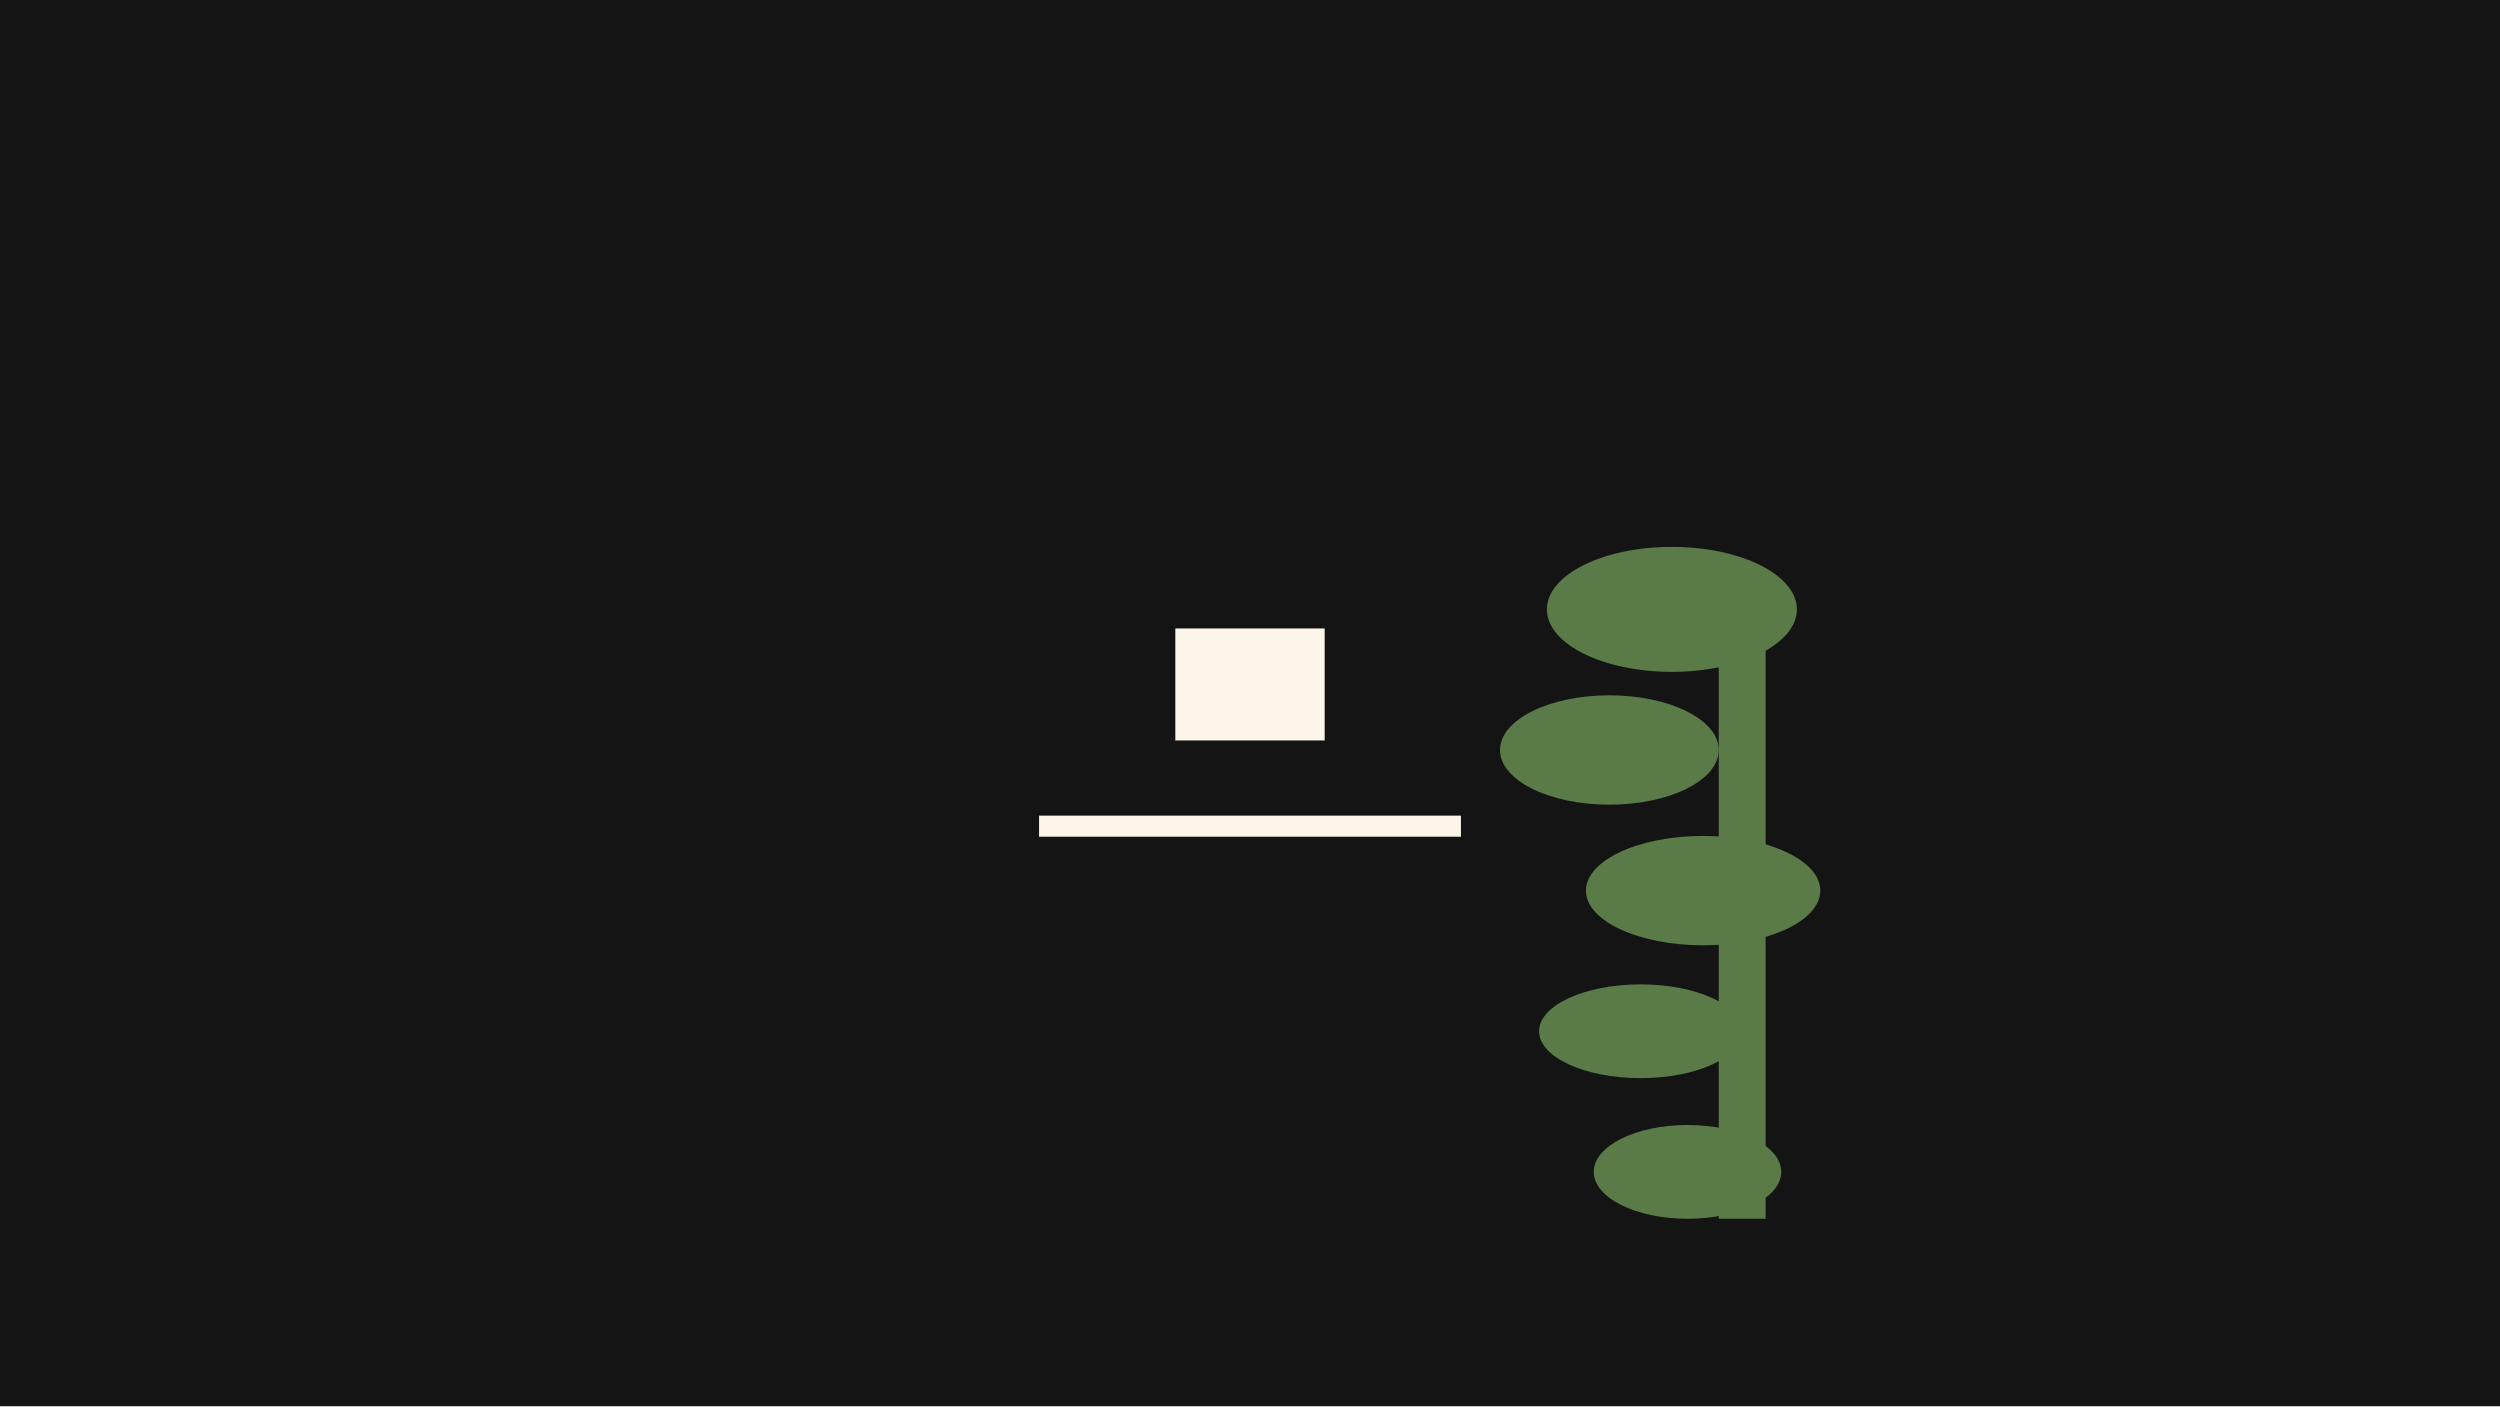
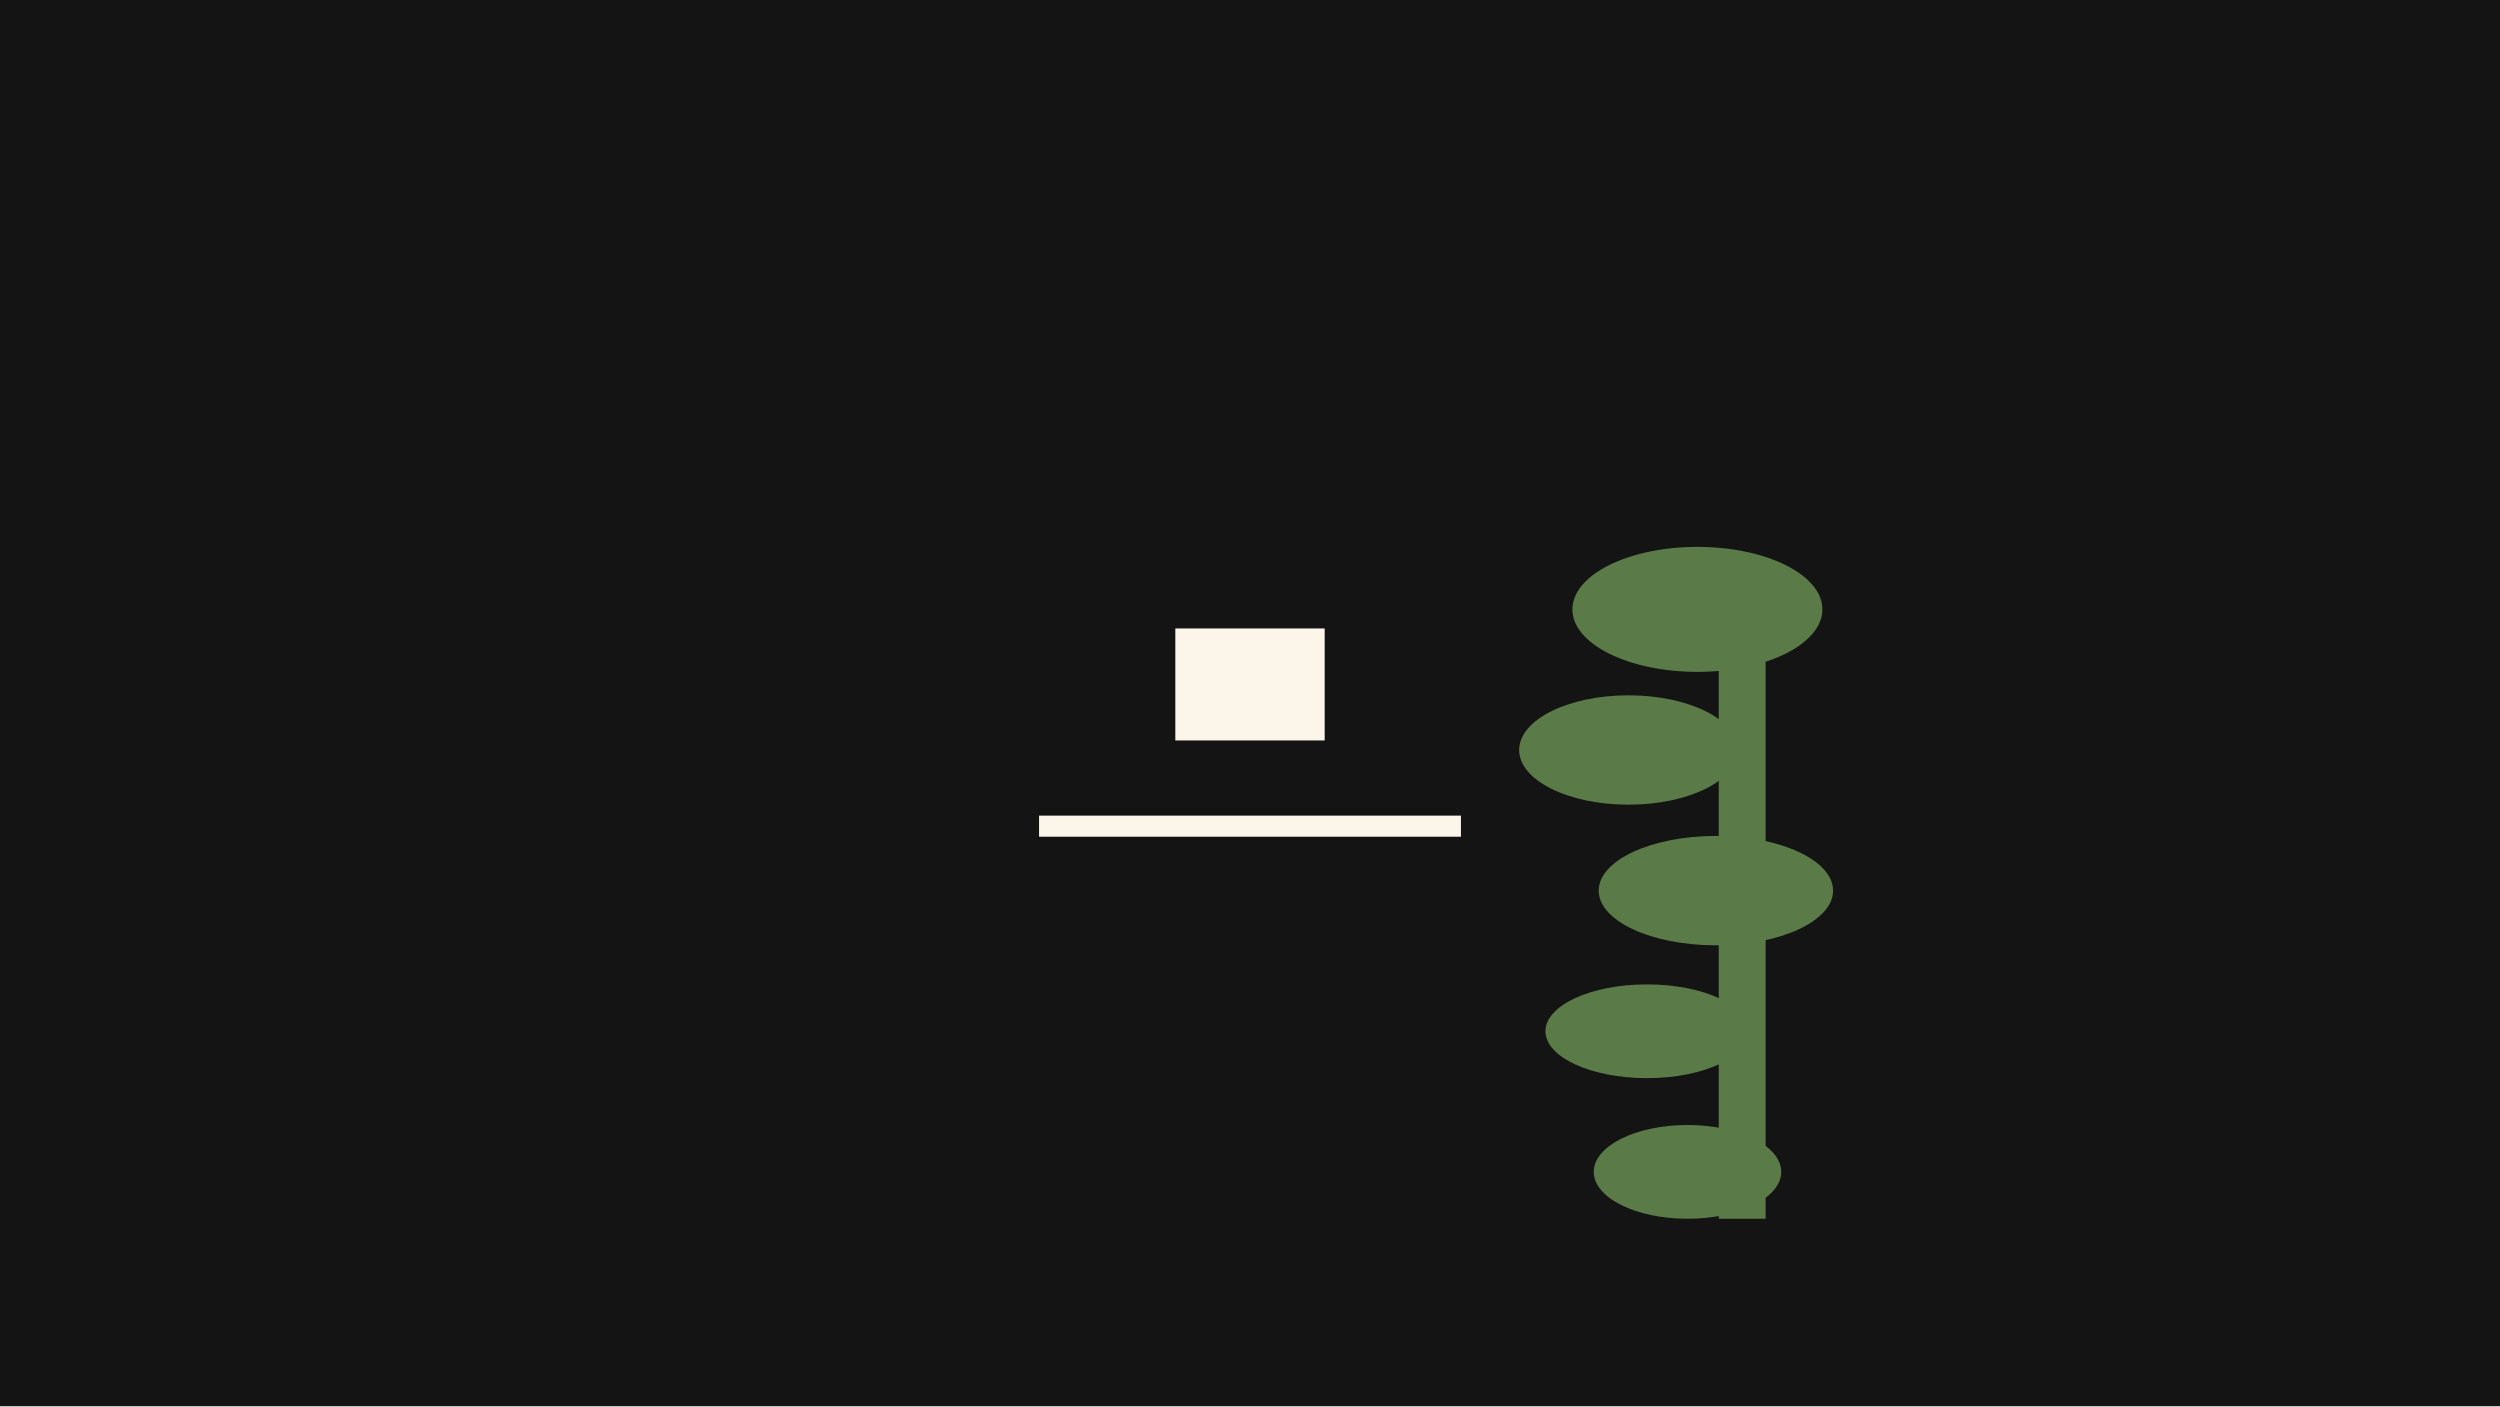
<svg xmlns="http://www.w3.org/2000/svg" width="320" height="180" viewBox="0 0 320 180">
  <g id="s-stage" fill="#141414">
    <path id="s-stage-shape" d="M 0 0 H 320 V 180 H 0 Z" />
  </g>
  <g id="s-subject-f0" fill="#fbf5ea" opacity="1">
    <path id="s-subject-f0-shape" d="M 150.442 94.779 L 169.558 94.779 L 169.558 80.442 L 150.442 80.442 Z" />
  </g>
  <g id="s-ground-f0" fill="#fbf5ea" opacity="1">
    <path id="s-ground-f0-shape" d="M 133 107.1 L 187 107.1 L 187 104.4 L 133 104.4 Z" />
  </g>
-   <g id="s-nature-wind-implied" fill="#5a7a48" transform="translate(0 0)">
-     <animateTransform attributeName="transform" type="translate" begin="0s" dur="1.6s" calcMode="linear" values="0 0;11.2 0;0 0" keyTimes="0;0.5;1" fill="remove" repeatCount="indefinite" />
+   <g id="s-nature-wind-implied" fill="#5a7a48" transform="translate(3.2667 0)">
+     <animateTransform attributeName="transform" type="translate" begin="0s" dur="1.6s" calcMode="linear" values="3.267 0;11.2 0;0 0;3.267 0" keyTimes="0;0.354;0.854;1" fill="remove" repeatCount="indefinite" />
    <path id="s-nature-wind-implied-shape" d="M 198 78 A 16 8 0 1 1 230 78 A 16 8 0 1 1 198 78 Z" />
  </g>
-   <g id="s-nature-wind-implied-l1" fill="#5a7a48" transform="translate(0 0)">
-     <animateTransform attributeName="transform" type="translate" begin="0s" dur="1.6s" calcMode="linear" values="0 0;8.4 0;0 0" keyTimes="0;0.5;1" fill="remove" repeatCount="indefinite" />
+   <g id="s-nature-wind-implied-l1" fill="#5a7a48" transform="translate(2.45 0)">
+     <animateTransform attributeName="transform" type="translate" begin="0s" dur="1.6s" calcMode="linear" values="2.45 0;8.4 0;0 0;2.45 0" keyTimes="0;0.354;0.854;1" fill="remove" repeatCount="indefinite" />
    <path id="s-nature-wind-implied-l1-shape" d="M 192 96 A 14 7 0 1 1 220 96 A 14 7 0 1 1 192 96 Z" />
  </g>
-   <g id="s-nature-wind-implied-l2" fill="#5a7a48" transform="translate(0 0)">
-     <animateTransform attributeName="transform" type="translate" begin="0s" dur="1.6s" calcMode="linear" values="0 0;5.6 0;0 0" keyTimes="0;0.5;1" fill="remove" repeatCount="indefinite" />
+   <g id="s-nature-wind-implied-l2" fill="#5a7a48" transform="translate(1.6333 0)">
+     <animateTransform attributeName="transform" type="translate" begin="0s" dur="1.6s" calcMode="linear" values="1.633 0;5.6 0;0 0;1.633 0" keyTimes="0;0.354;0.854;1" fill="remove" repeatCount="indefinite" />
    <path id="s-nature-wind-implied-l2-shape" d="M 203 114 A 15 7 0 1 1 233 114 A 15 7 0 1 1 203 114 Z" />
  </g>
-   <g id="s-nature-wind-implied-l3" fill="#5a7a48" transform="translate(0 0)">
-     <animateTransform attributeName="transform" type="translate" begin="0s" dur="1.6s" calcMode="linear" values="0 0;2.8 0;0 0" keyTimes="0;0.5;1" fill="remove" repeatCount="indefinite" />
+   <g id="s-nature-wind-implied-l3" fill="#5a7a48" transform="translate(0.8167 0)">
+     <animateTransform attributeName="transform" type="translate" begin="0s" dur="1.6s" calcMode="linear" values="0.817 0;2.8 0;0 0;0.817 0" keyTimes="0;0.354;0.854;1" fill="remove" repeatCount="indefinite" />
    <path id="s-nature-wind-implied-l3-shape" d="M 197 132 A 13 6 0 1 1 223 132 A 13 6 0 1 1 197 132 Z" />
  </g>
  <g id="s-nature-wind-implied-l4" fill="#5a7a48">
    <path id="s-nature-wind-implied-l4-shape" d="M 204 150 A 12 6 0 1 1 228 150 A 12 6 0 1 1 204 150 Z" />
  </g>
  <g id="s-nature-wind-implied-stem" fill="#5a7a48">
    <path id="s-nature-wind-implied-stem-shape" d="M 220 156 L 226 156 L 226 78 L 220 78 Z" />
  </g>
</svg>
